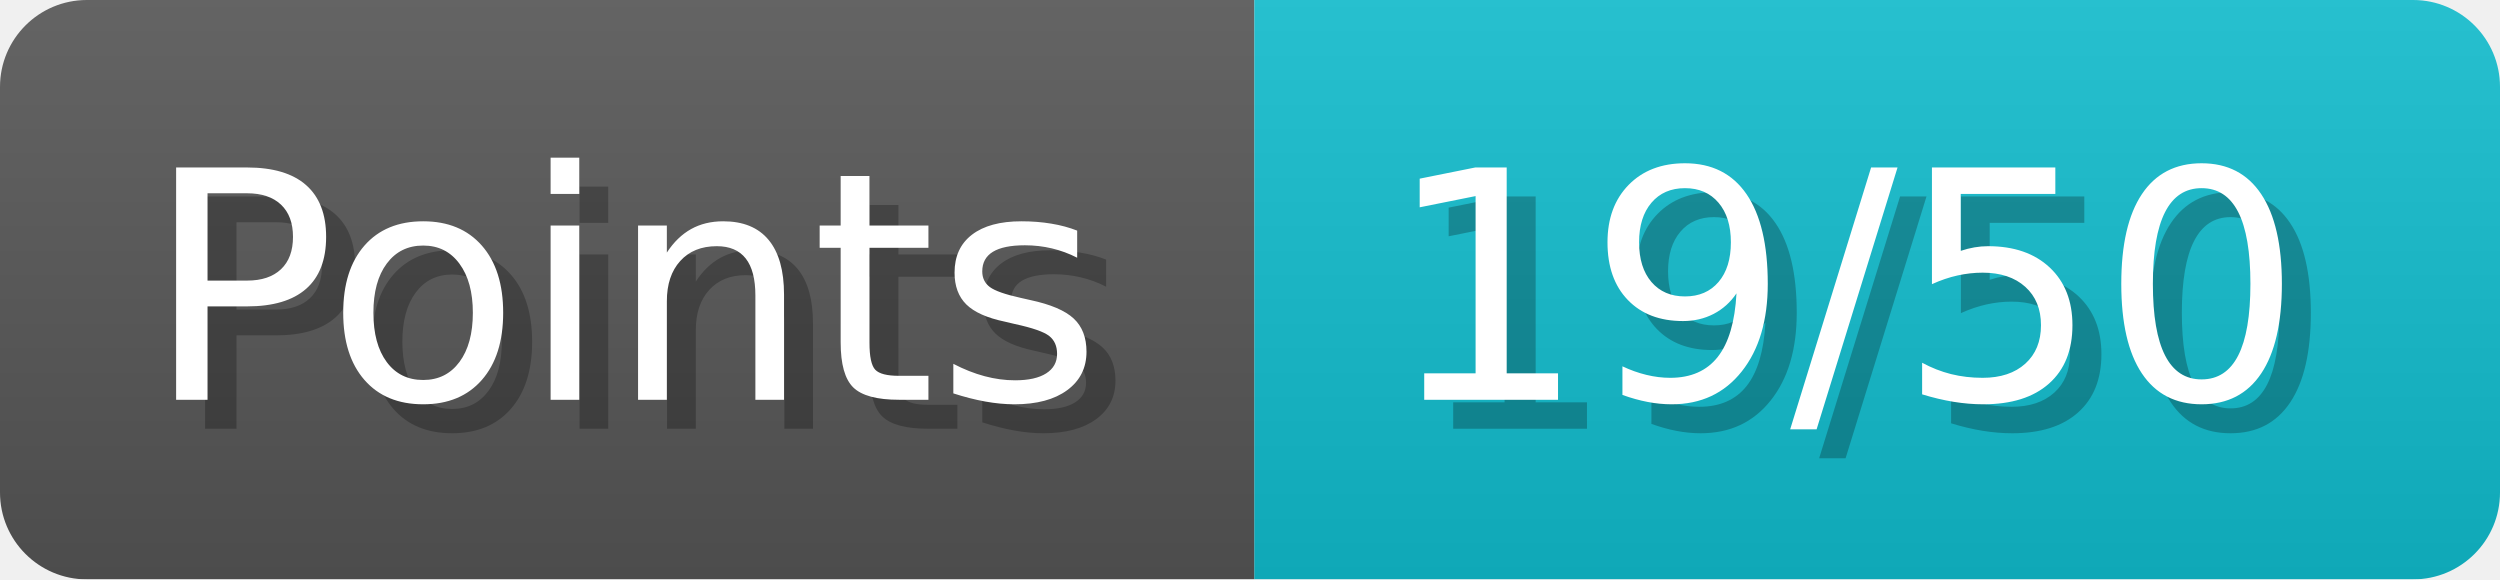
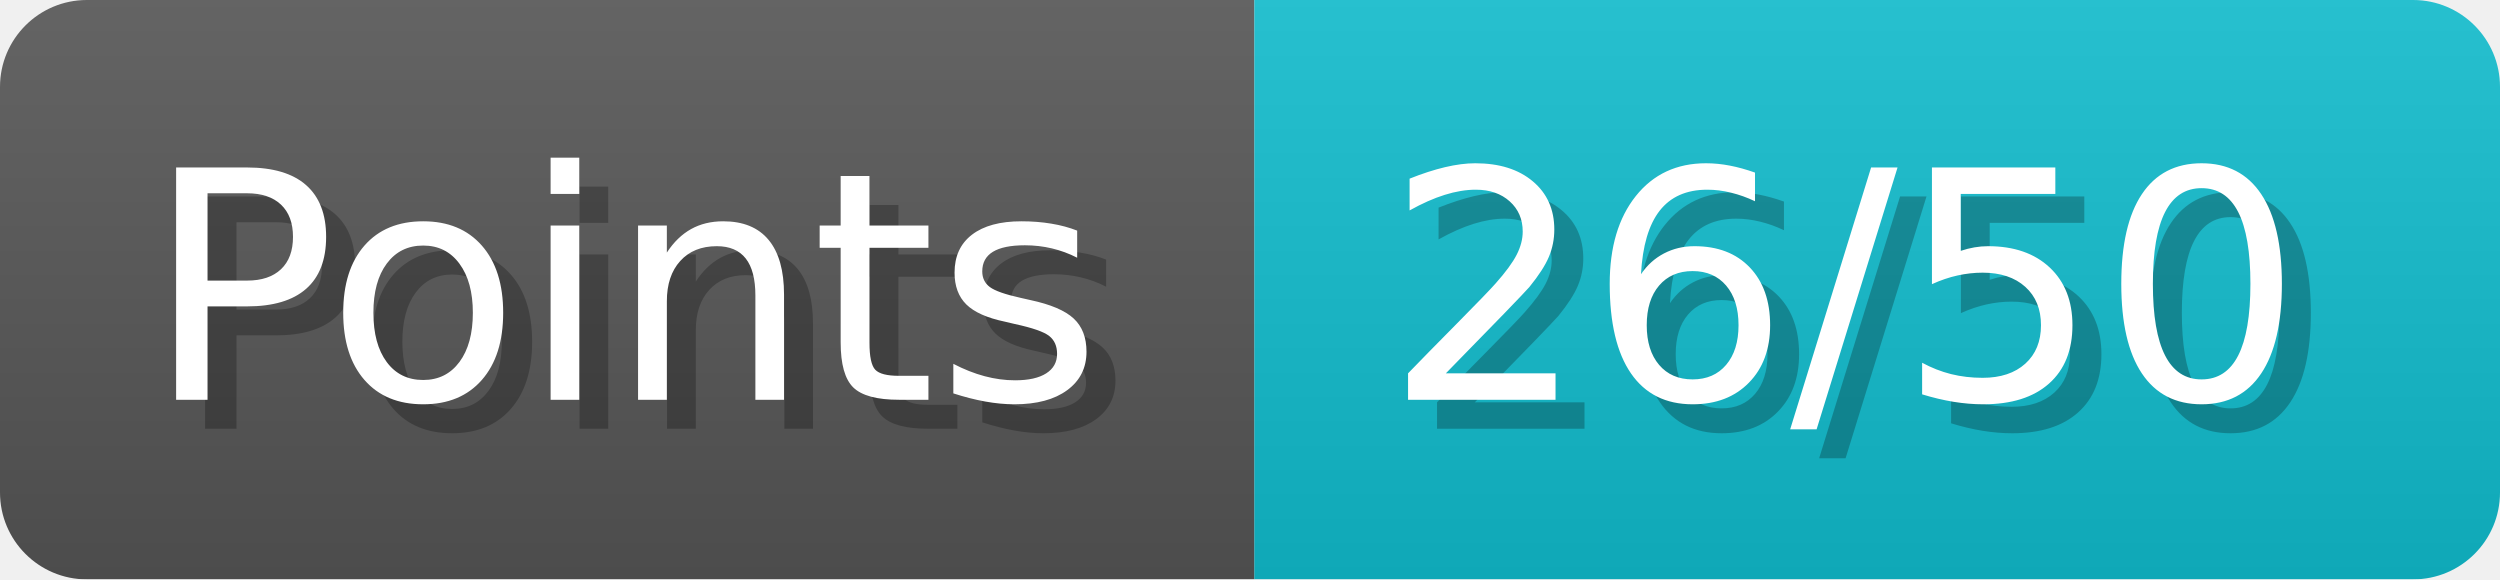
- <svg xmlns="http://www.w3.org/2000/svg" width="86.3" height="20" viewBox="0 0 863 200" role="img" aria-label="Points: 19/50">
+ <svg xmlns="http://www.w3.org/2000/svg" width="86.3" height="20" viewBox="0 0 863 200" role="img" aria-label="Points: 26/50">
  <linearGradient id="a" x2="0" y2="100%">
    <stop offset="0" stop-opacity=".1" stop-color="#EEE" />
    <stop offset="1" stop-opacity=".1" />
  </linearGradient>
  <mask id="m">
    <rect width="863" height="200" rx="30" fill="#FFF" />
  </mask>
  <g mask="url(#m)">
    <rect width="433" height="200" fill="#555" />
    <rect width="430" height="200" fill="#1BC" x="433" />
    <rect width="863" height="200" fill="url(#a)" />
  </g>
  <g aria-hidden="true" fill="#fff" text-anchor="start" font-family="Verdana,DejaVu Sans,sans-serif" font-size="110">
    <text x="60" y="148" textLength="333" fill="#000" opacity="0.25">Points</text>
    <text x="50" y="138" textLength="333">Points</text>
-     <text x="488" y="148" textLength="330" fill="#000" opacity="0.25">19/50</text>
-     <text x="478" y="138" textLength="330">19/50</text>
+     <text x="488" y="148" textLength="330" fill="#000" opacity="0.25">26/50</text>
+     <text x="478" y="138" textLength="330">26/50</text>
  </g>
</svg>
